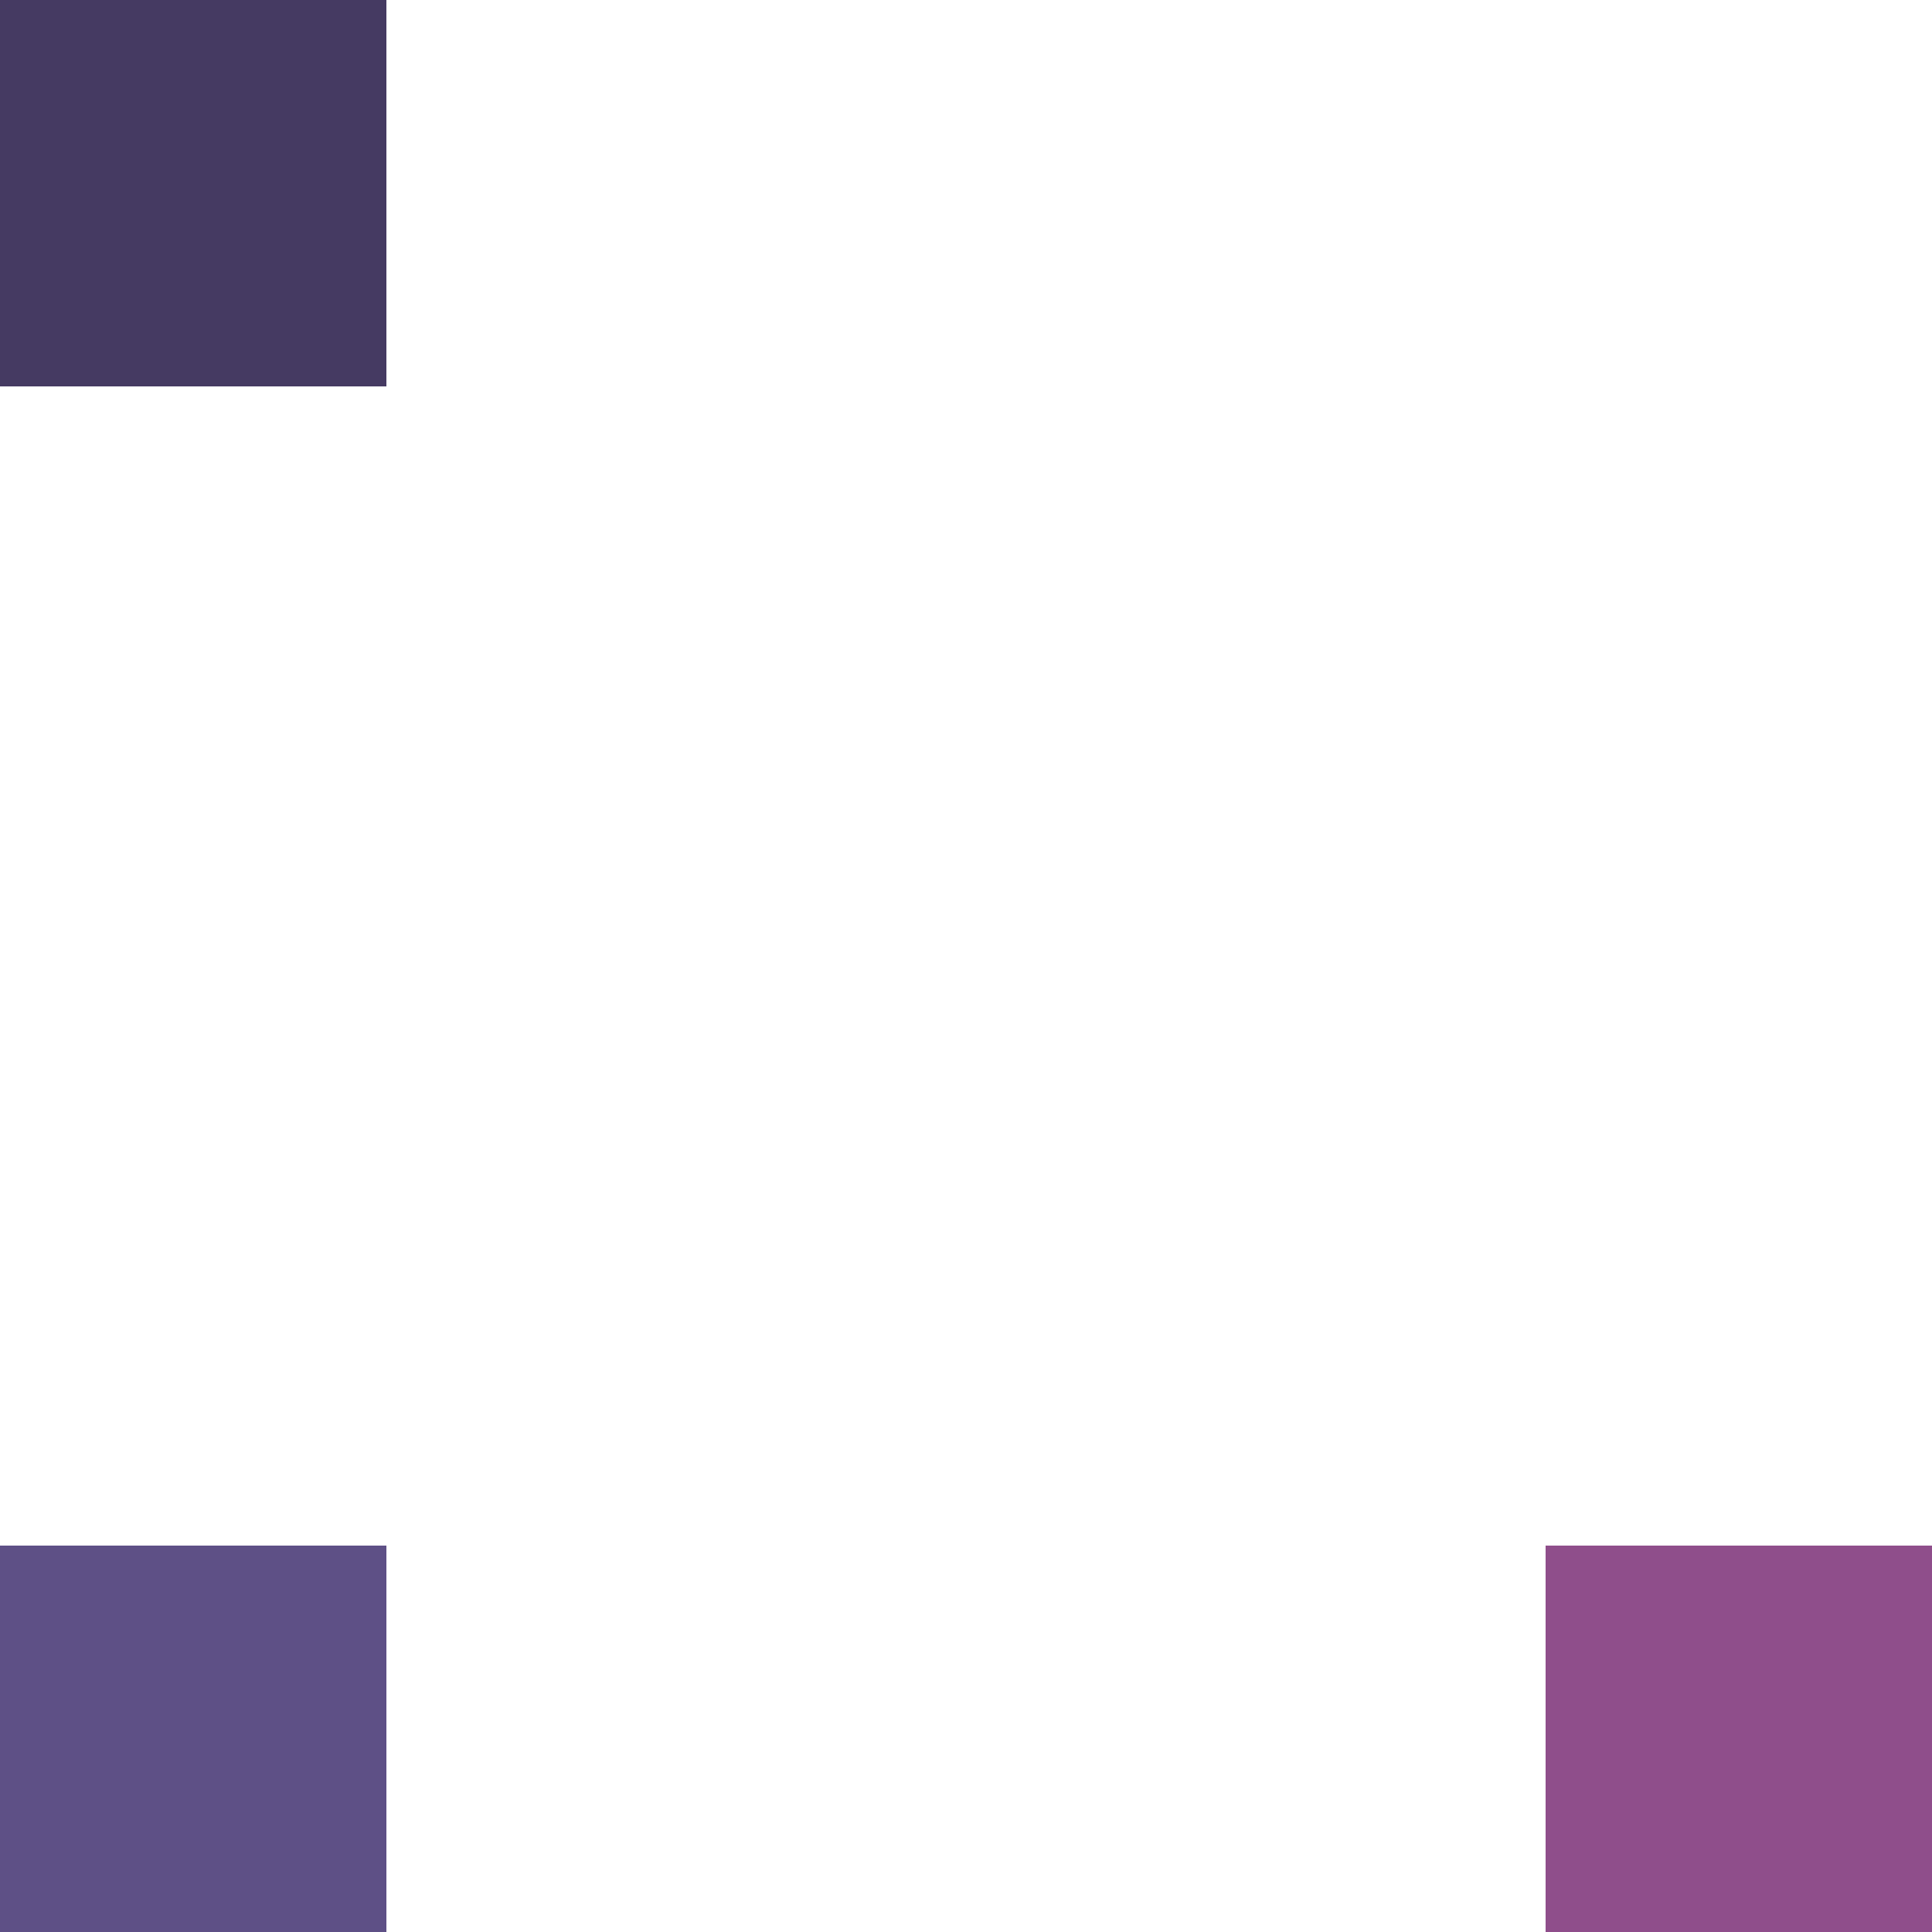
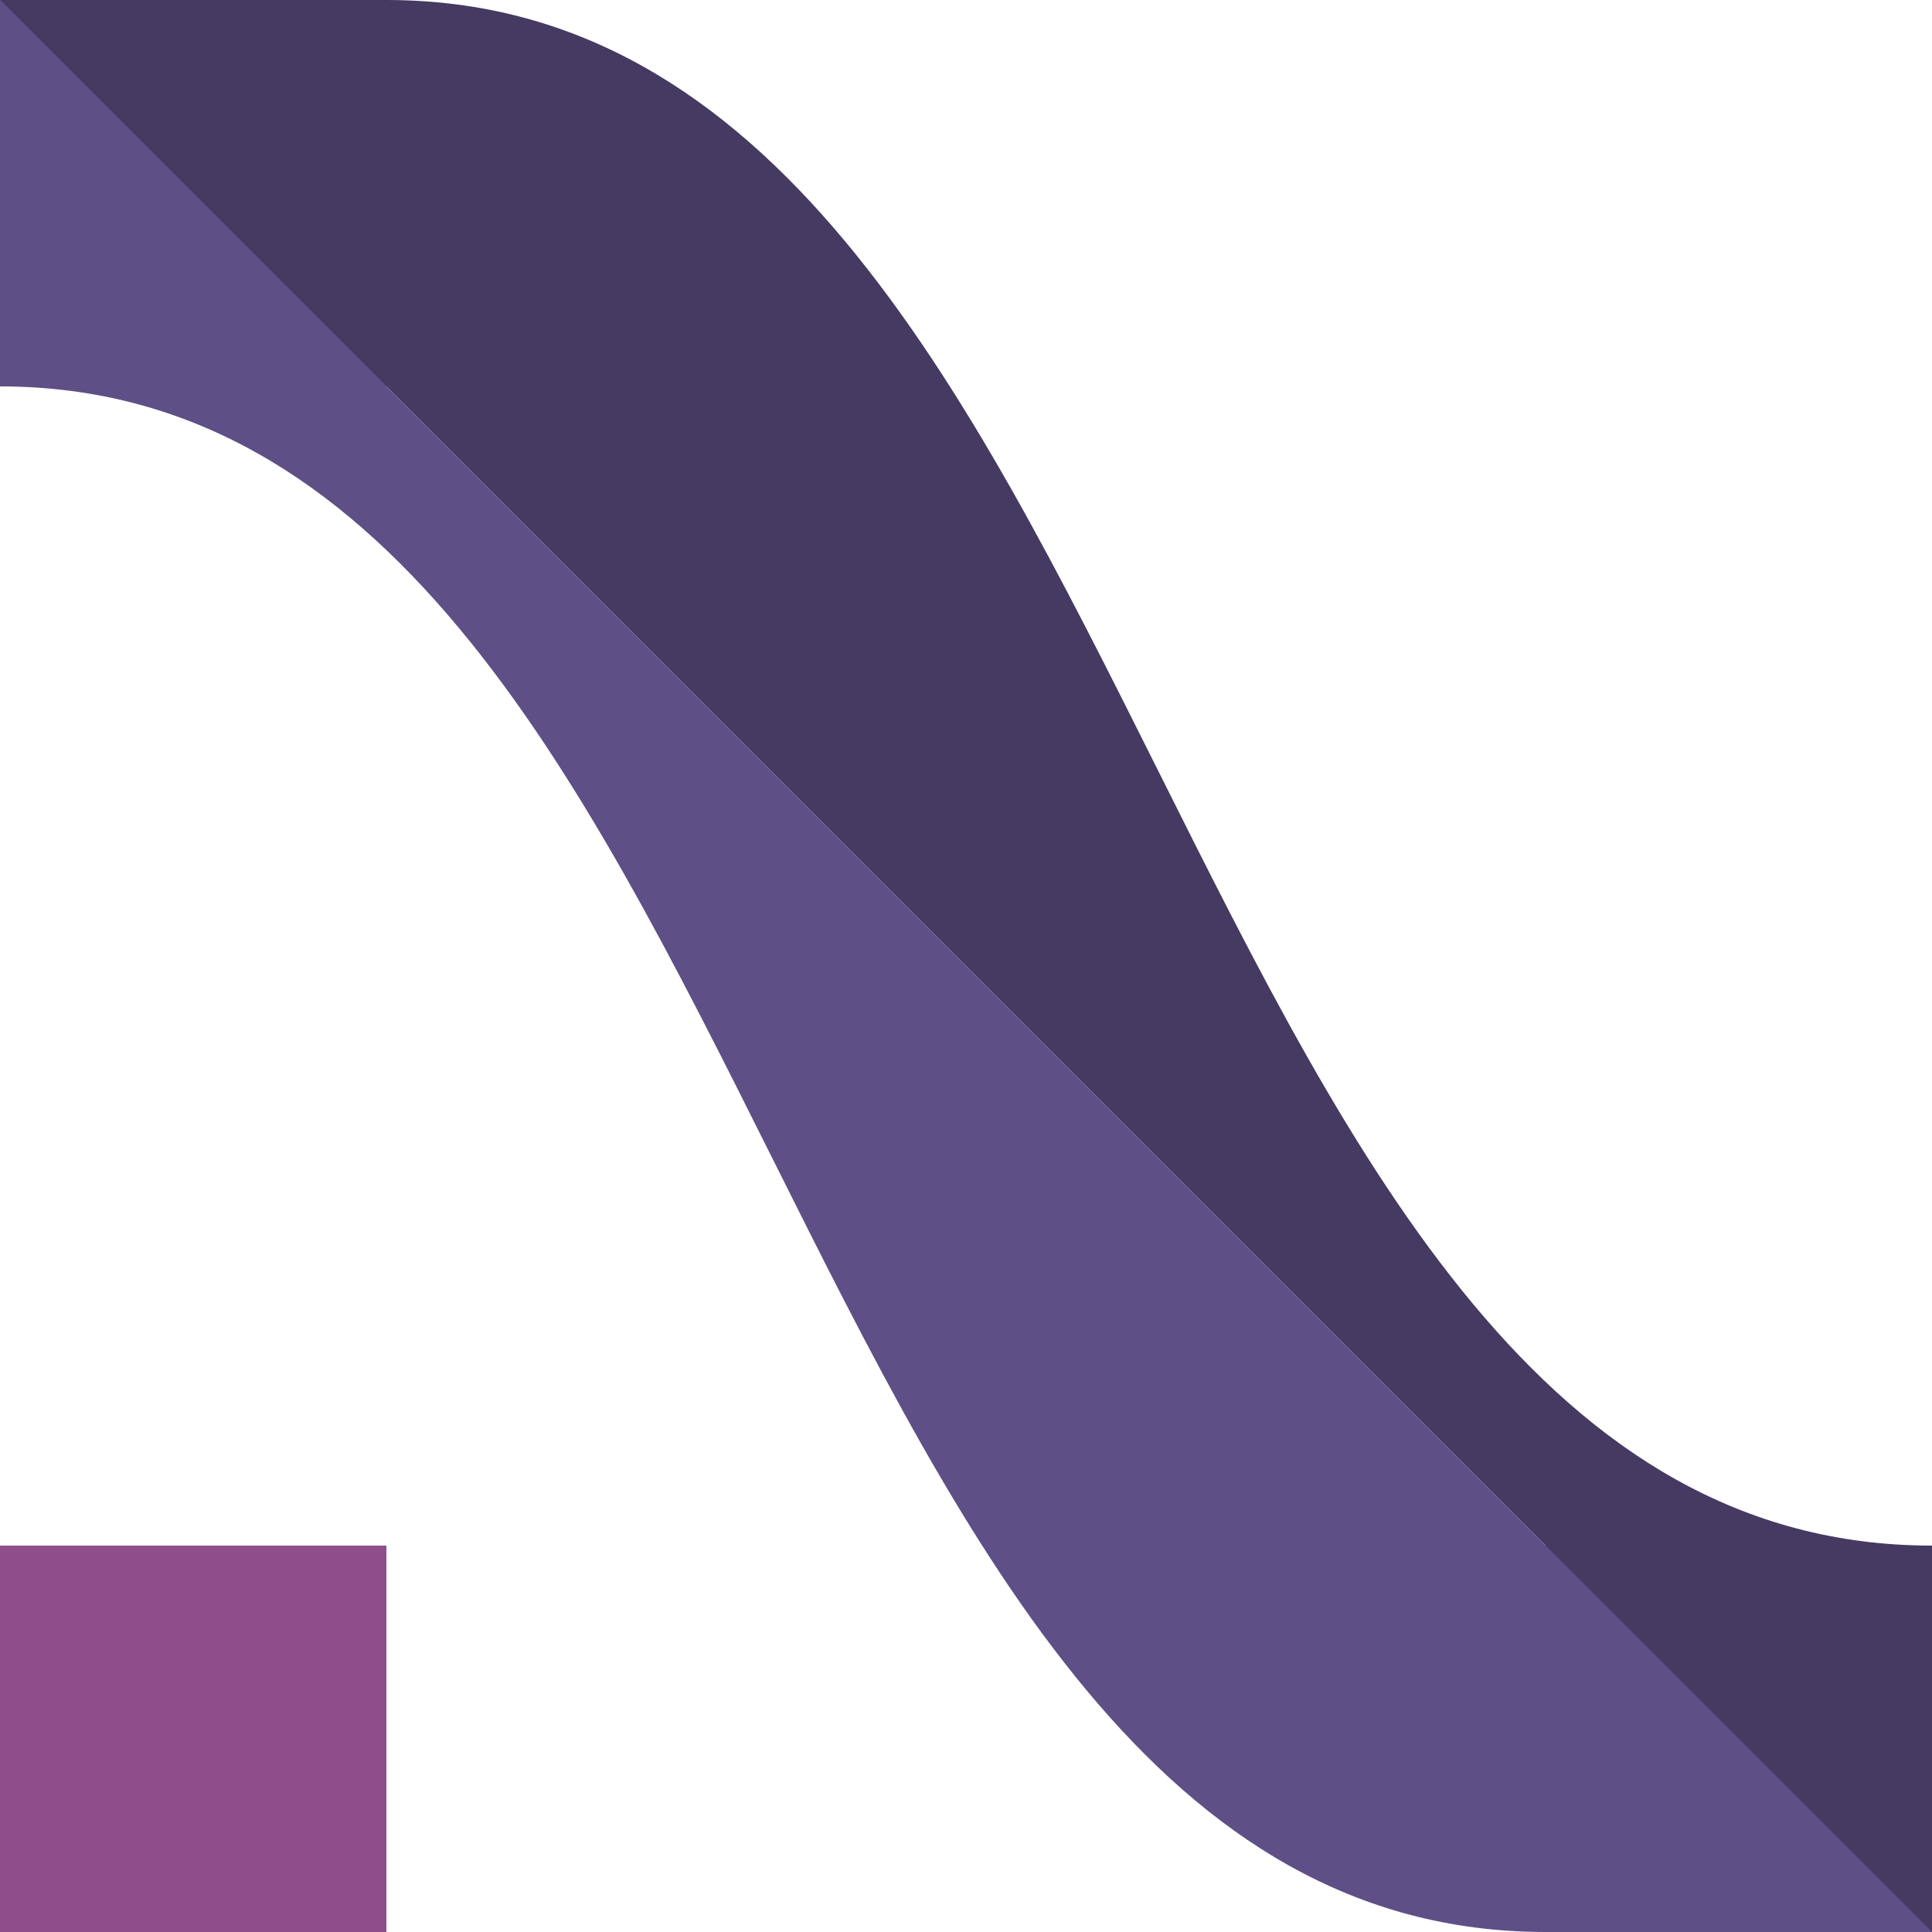
<svg xmlns="http://www.w3.org/2000/svg" viewBox="0 0 500 500">
-   <rect x="0" y="0" width="100" height="100" fill="#453a62" />
-   <rect x="0" y="400" width="100" height="100" fill="#5e5086" />
-   <rect x="400" y="400" width="100" height="100" fill="#8f4e8b" />
+   <rect x="0" y="0" width="100" height="100" fill="#5e5086" />
+   <rect x="0" y="400" width="100" height="100" fill="#8f4e8b" />
+   <rect x="400" y="400" width="100" height="100" fill="#453a62" />
+   <path d="         M 100 0 c 200 0, 200 400, 400 400         L 500 500 L 0 0          " fill="#453a62" />
+   <path d="         M 0 100 c 200 0, 200 400, 400 400         L 500 500 L 0 0         " fill="#5e5086" />
</svg>
